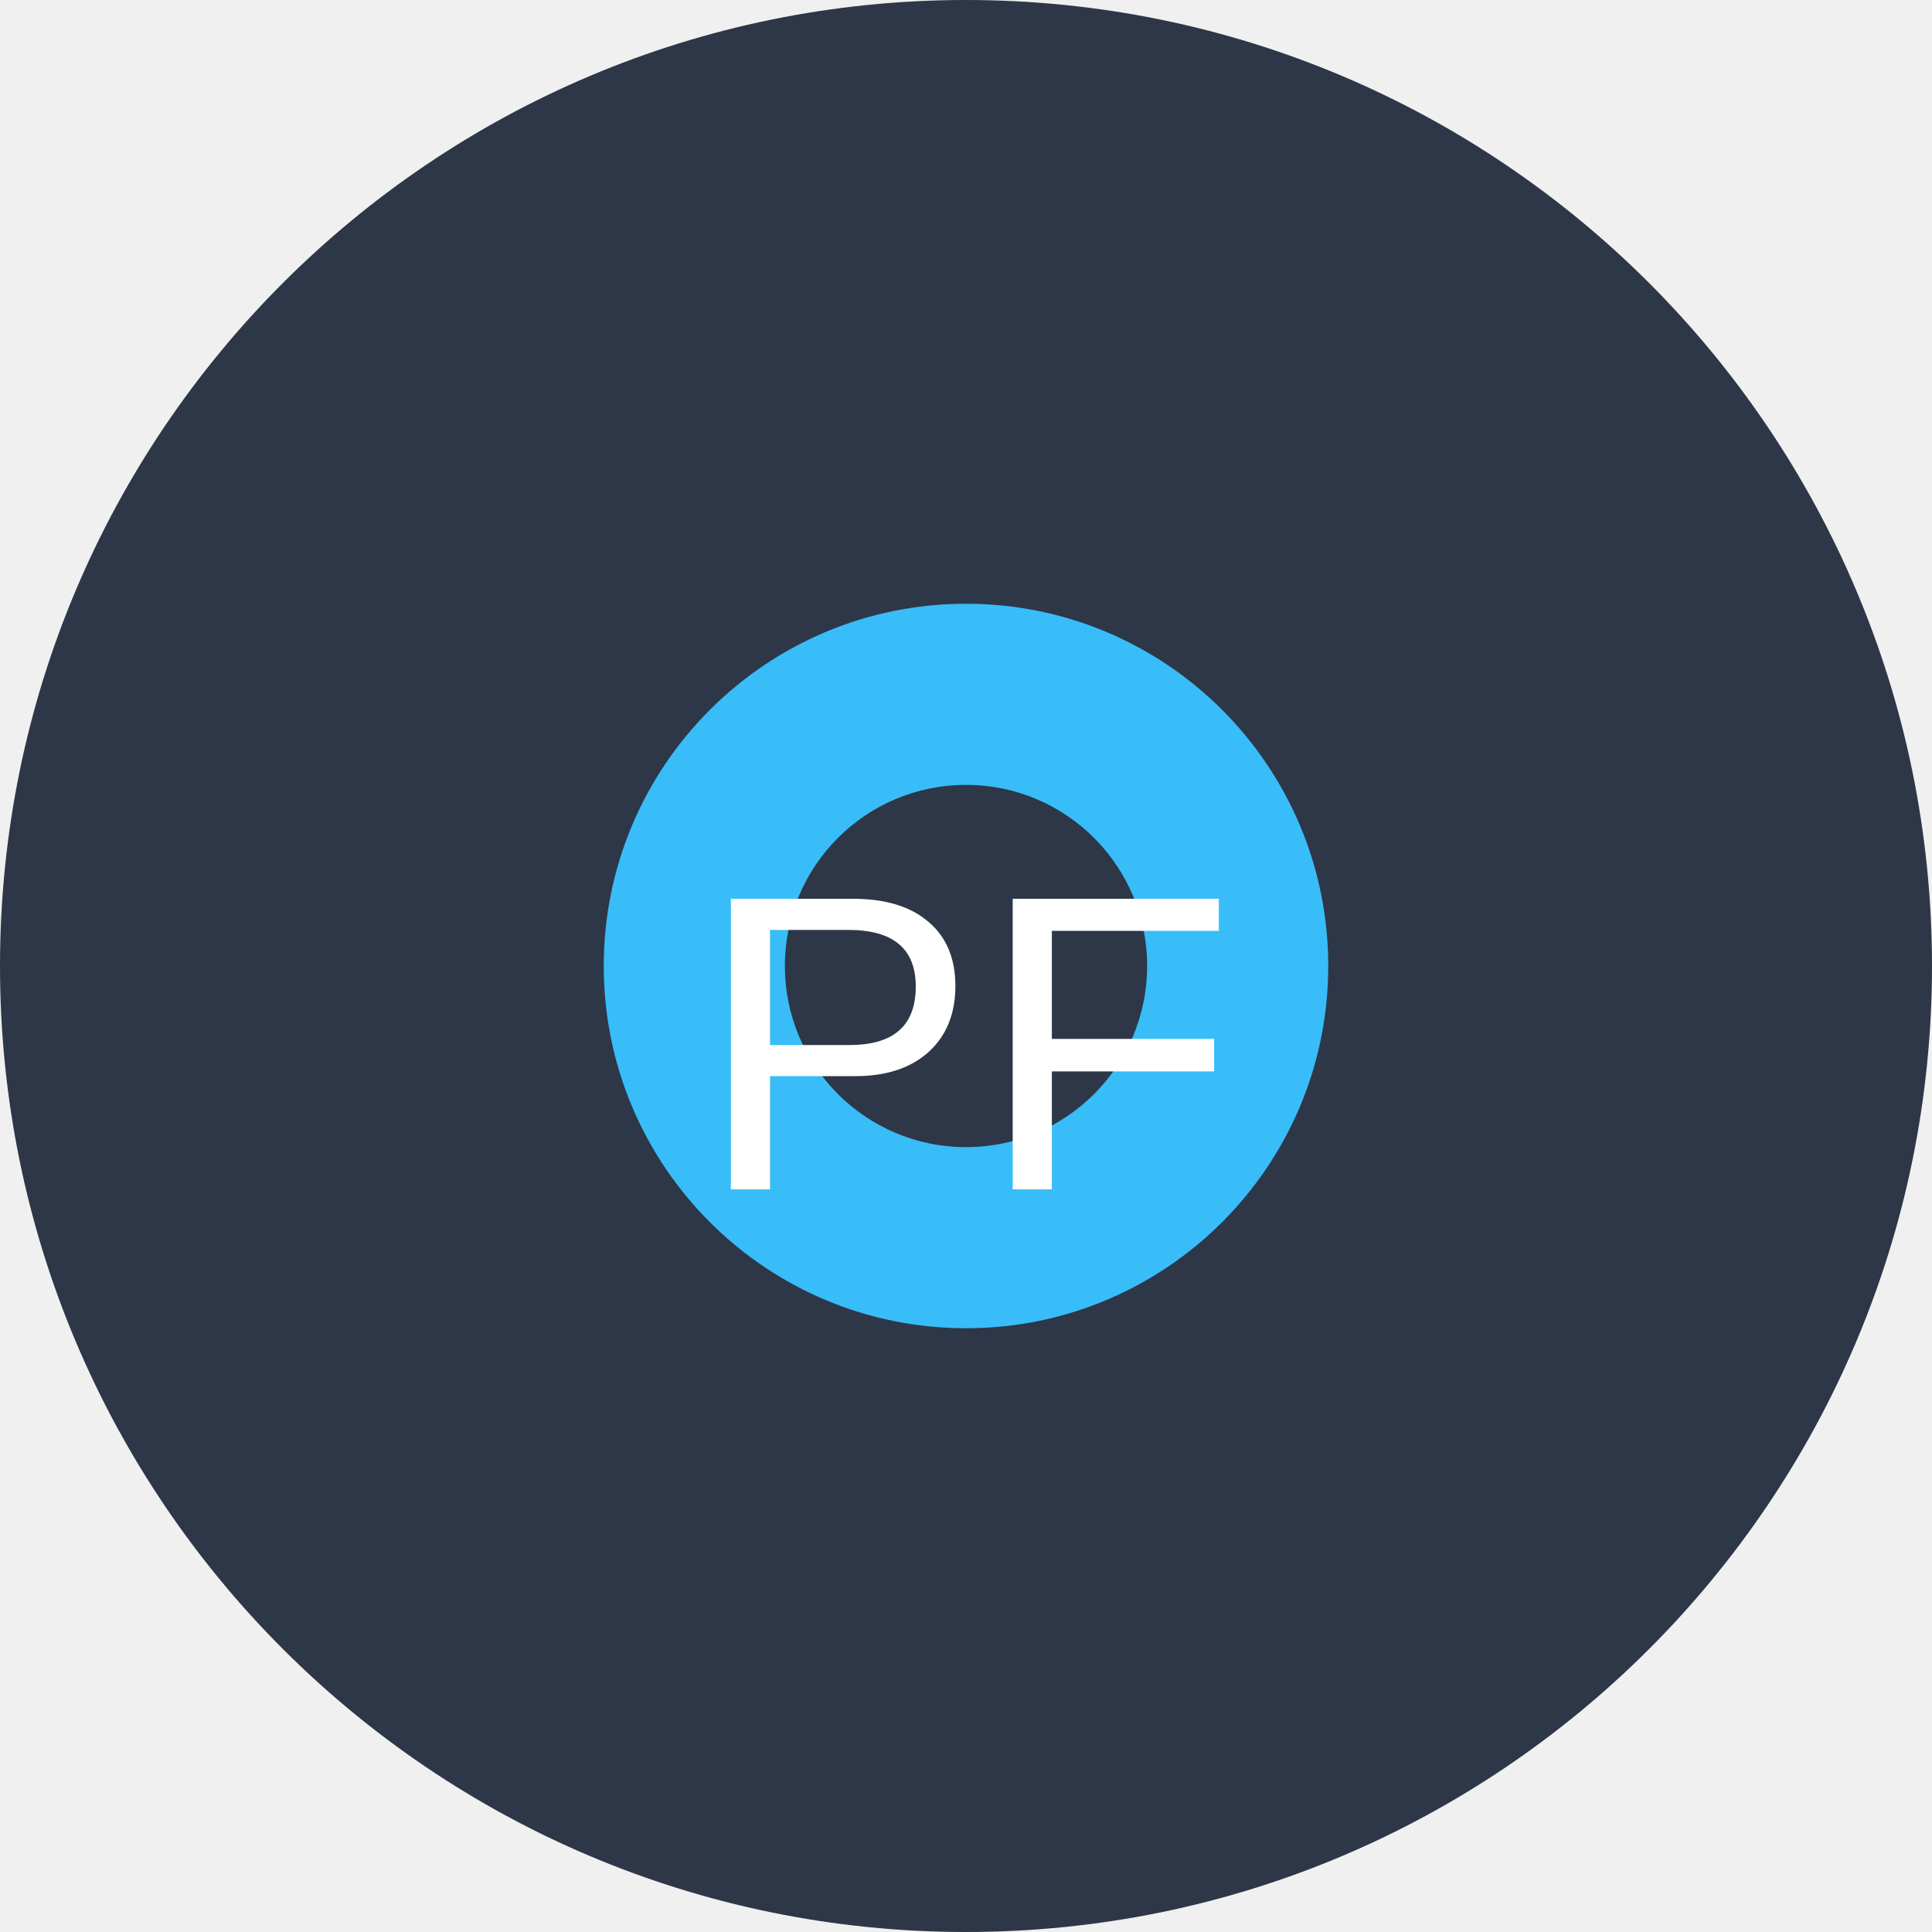
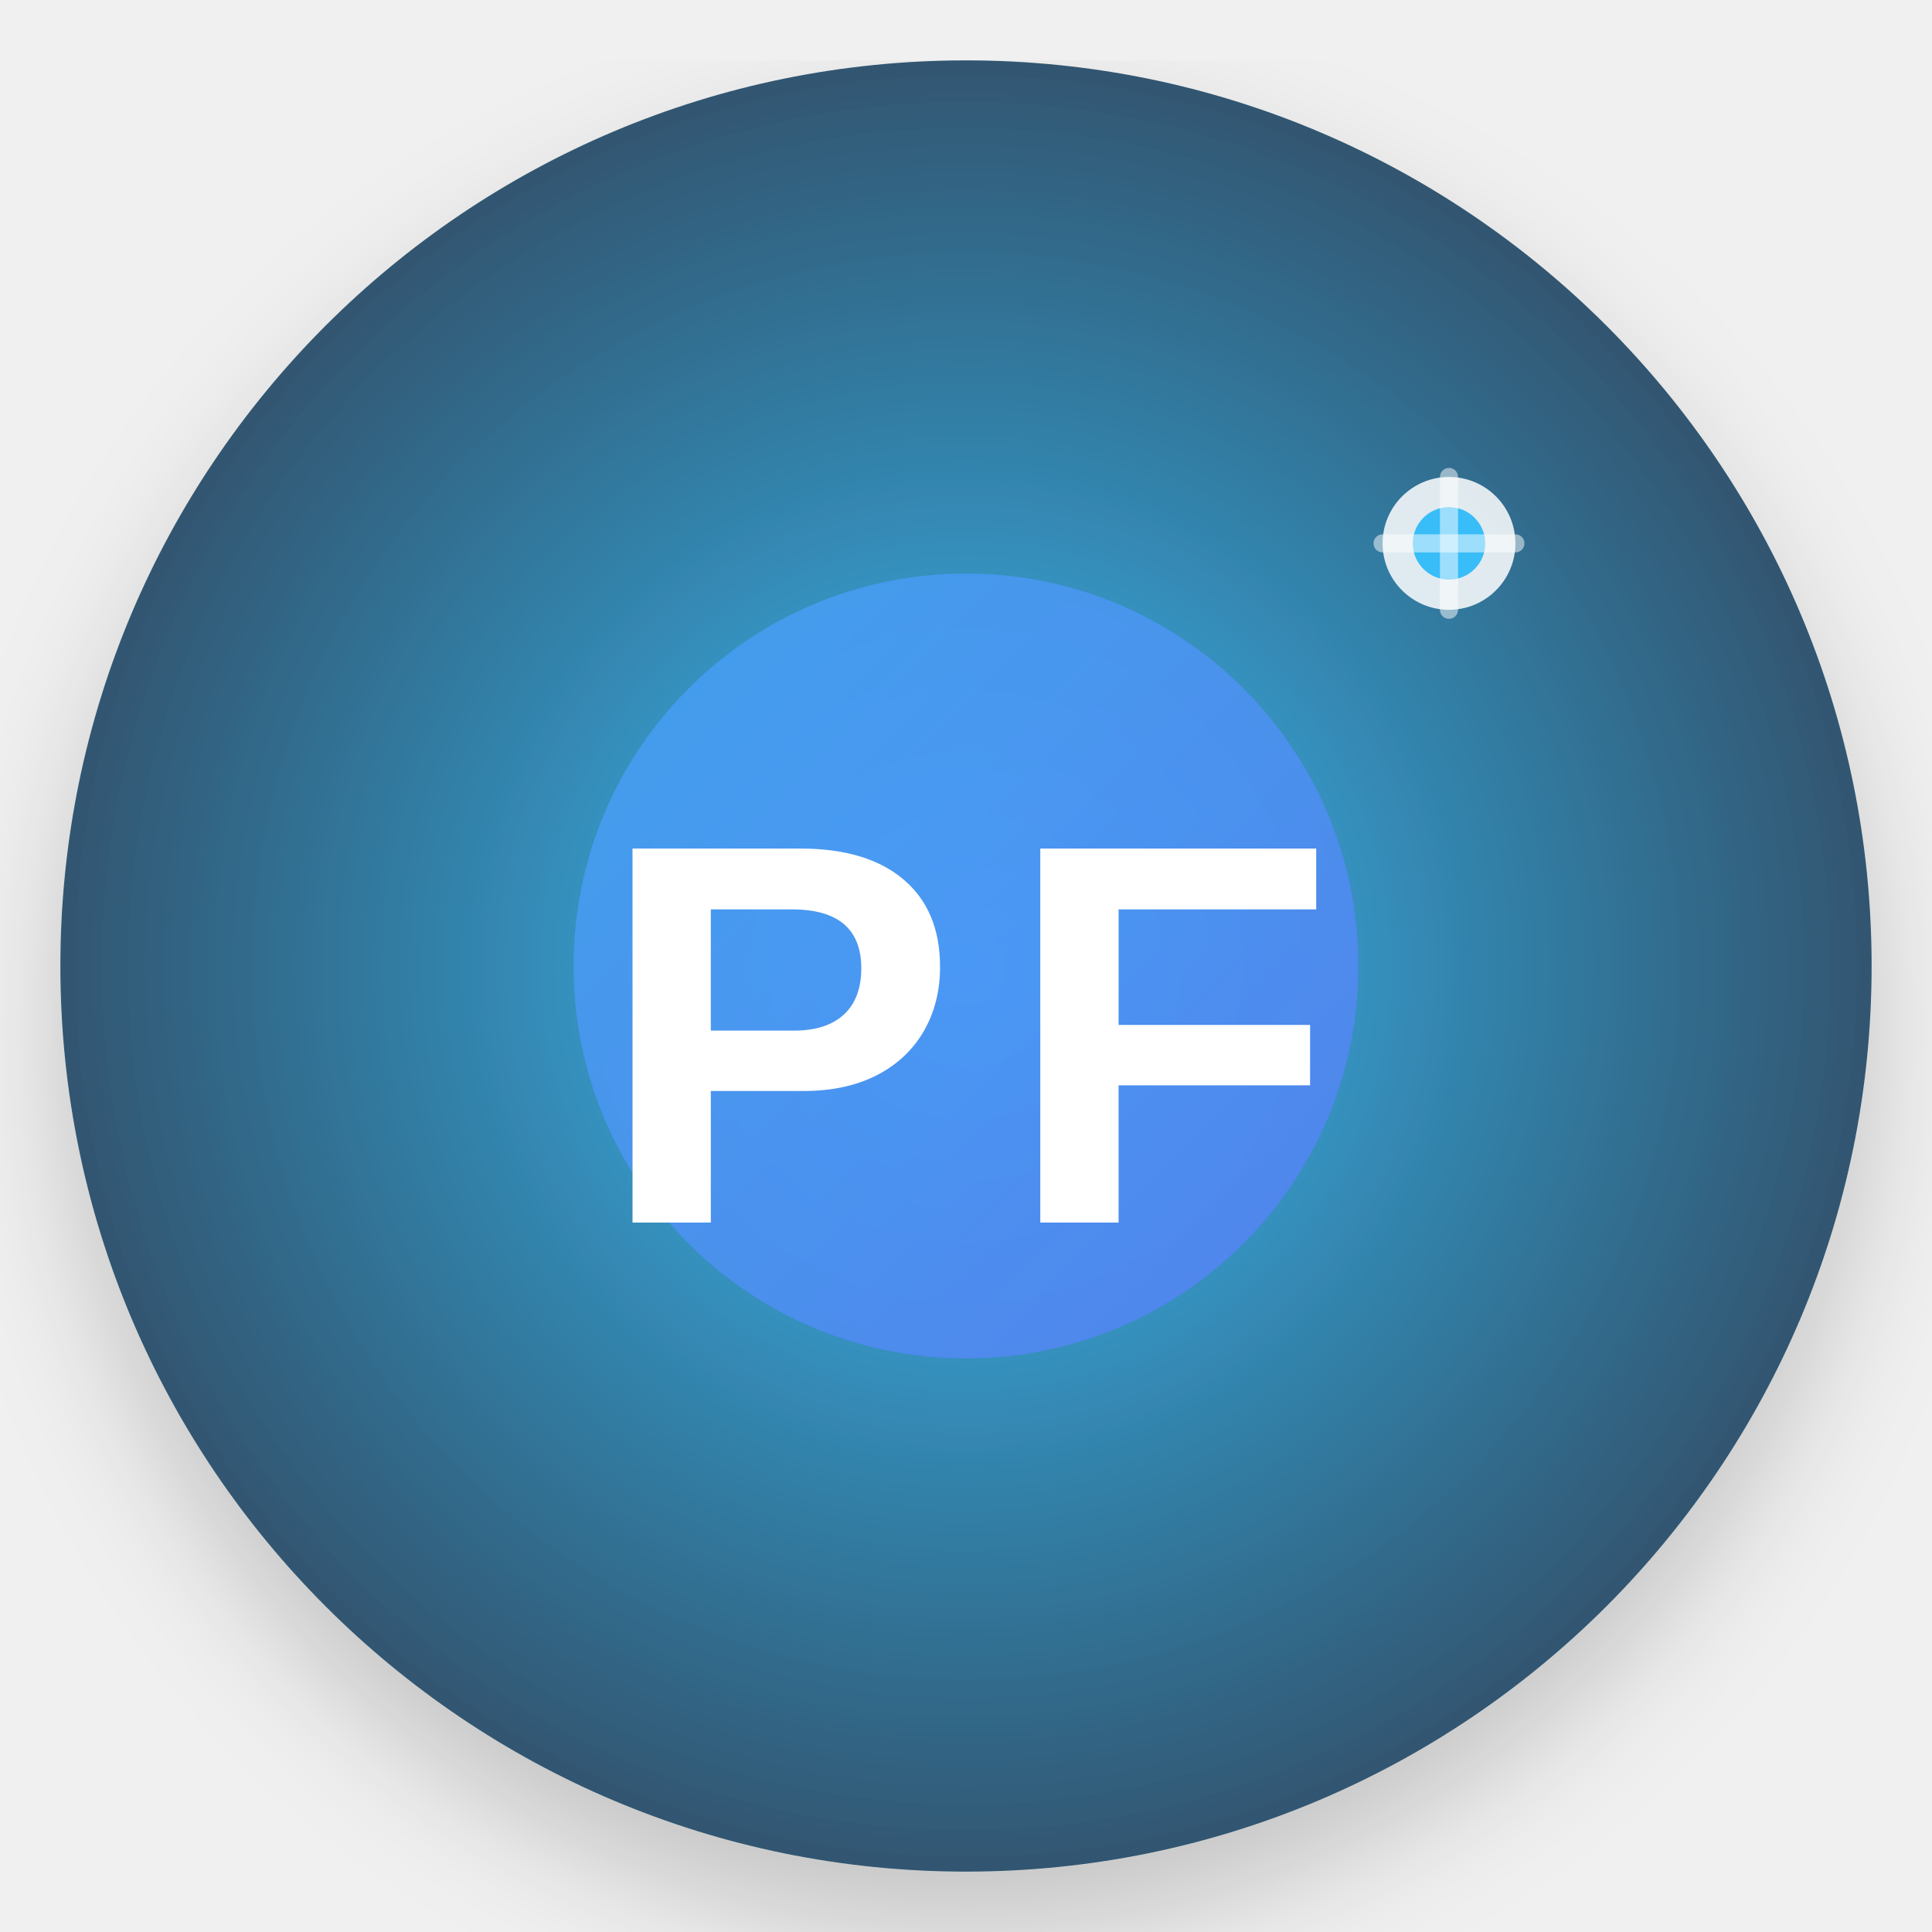
<svg xmlns="http://www.w3.org/2000/svg" viewBox="0 0 64 64" fill="none">
-   <circle cx="32" cy="32" r="32" fill="#2D3748" />
-   <path d="M20 32c0-6.627 5.373-12 12-12s12 5.373 12 12-5.373 12-12 12S20 38.627 20 32zm12-6a6 6 0 100 12 6 6 0 000-12z" fill="#38BDF8" />
-   <text x="50%" y="55%" text-anchor="middle" fill="#fff" font-size="14" font-family="Arial" dy=".3em">PF</text>
+   <defs>
+     <radialGradient id="bgGrad" cx="50%" cy="50%" r="65%">
+       <stop offset="0%" stop-color="#38BDF8" />
+       <stop offset="100%" stop-color="#2D3748" />
+     </radialGradient>
+     <linearGradient id="pfGrad" x1="0" y1="0" x2="64" y2="64" gradientUnits="userSpaceOnUse">
+       <stop stop-color="#38BDF8" />
+       <stop offset="1" stop-color="#6366F1" />
+     </linearGradient>
+     <filter id="shadow" x="-10%" y="-10%" width="120%" height="120%">
+       <feDropShadow dx="0" dy="2" stdDeviation="2" flood-color="#000" flood-opacity="0.18" />
+     </filter>
+   </defs>
+   <circle cx="32" cy="32" r="30" fill="url(#bgGrad)" filter="url(#shadow)" />
+   <ellipse cx="32" cy="32" rx="13" ry="13" fill="url(#pfGrad)" opacity="0.85" />
+   <text x="50%" y="54%" text-anchor="middle" fill="#fff" font-size="18" font-family="Segoe UI, Arial, sans-serif" font-weight="bold" letter-spacing="1.5" dy=".33em" style="text-shadow:0 2px 8px #38BDF8,0 0px 2px #1e293b">PF</text>
+   <g>
+     <circle cx="48" cy="18" r="2.2" fill="#fff" opacity="0.85" />
+     <circle cx="48" cy="18" r="1.2" fill="#38BDF8" />
+     <rect x="47.7" y="15.5" width="0.6" height="5" rx="0.3" fill="#fff" opacity="0.5" />
+     <rect x="45.5" y="17.7" width="5" height="0.6" rx="0.3" fill="#fff" opacity="0.5" />
+   </g>
</svg>
